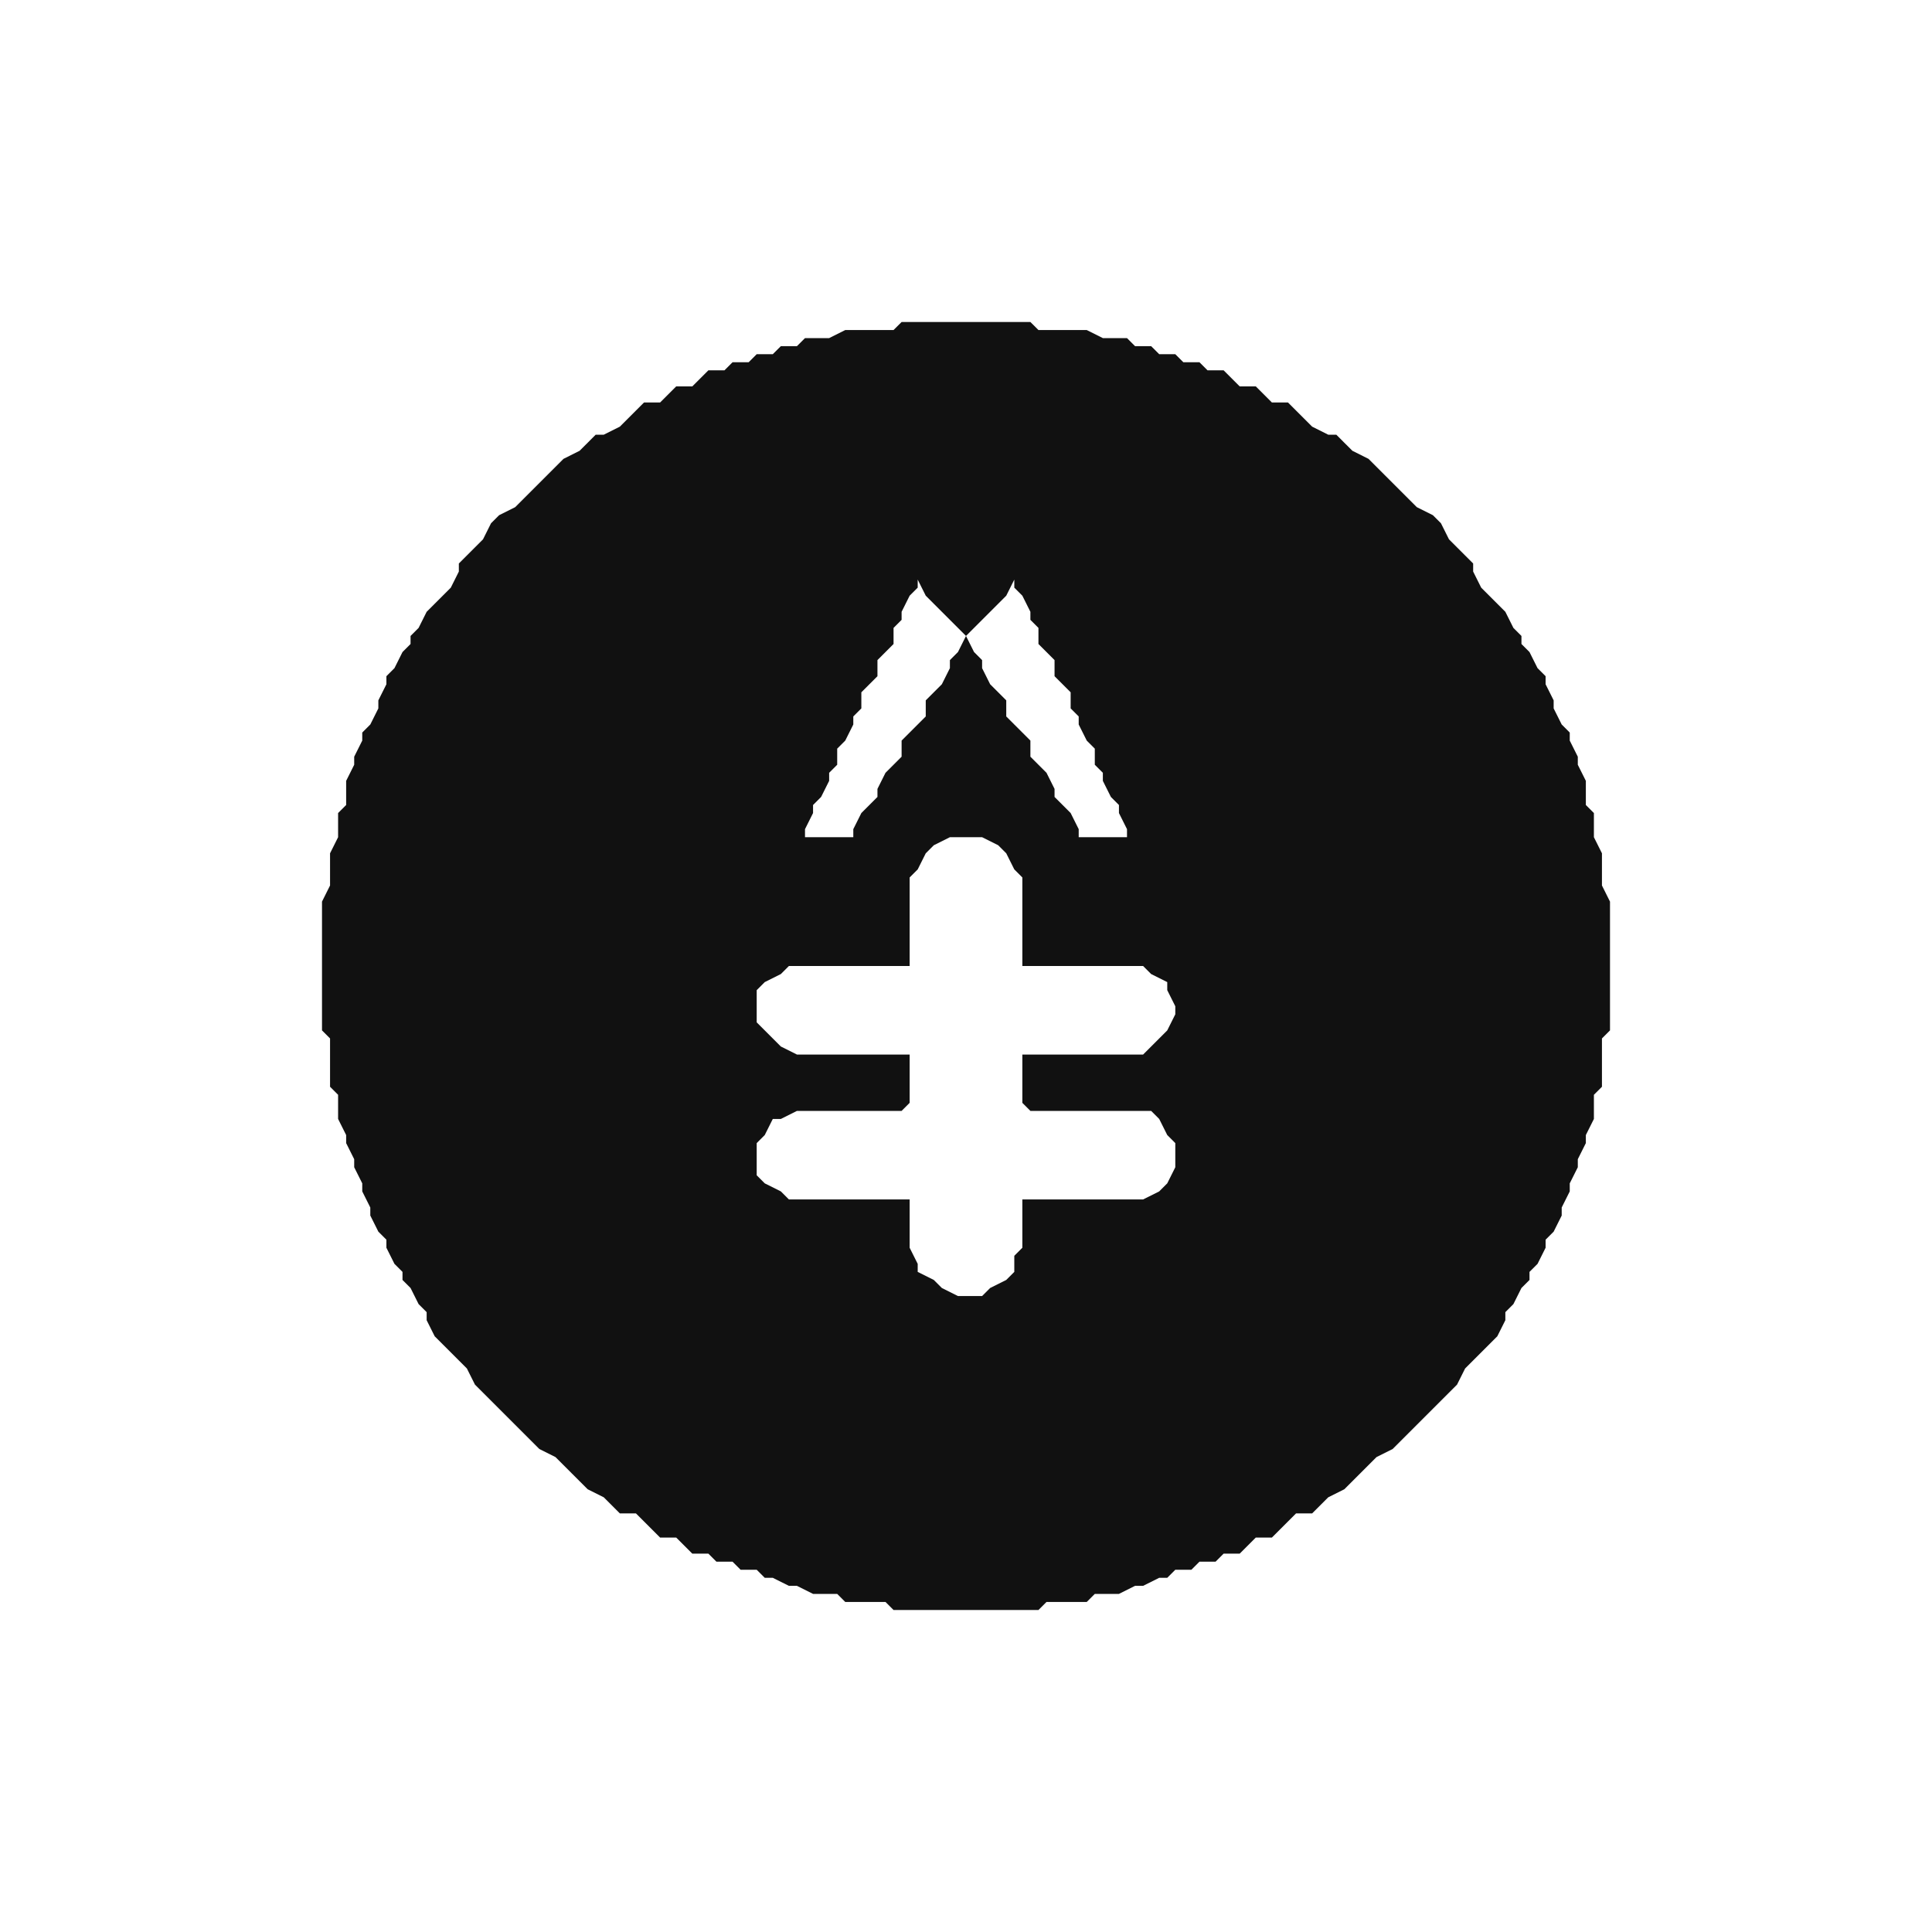
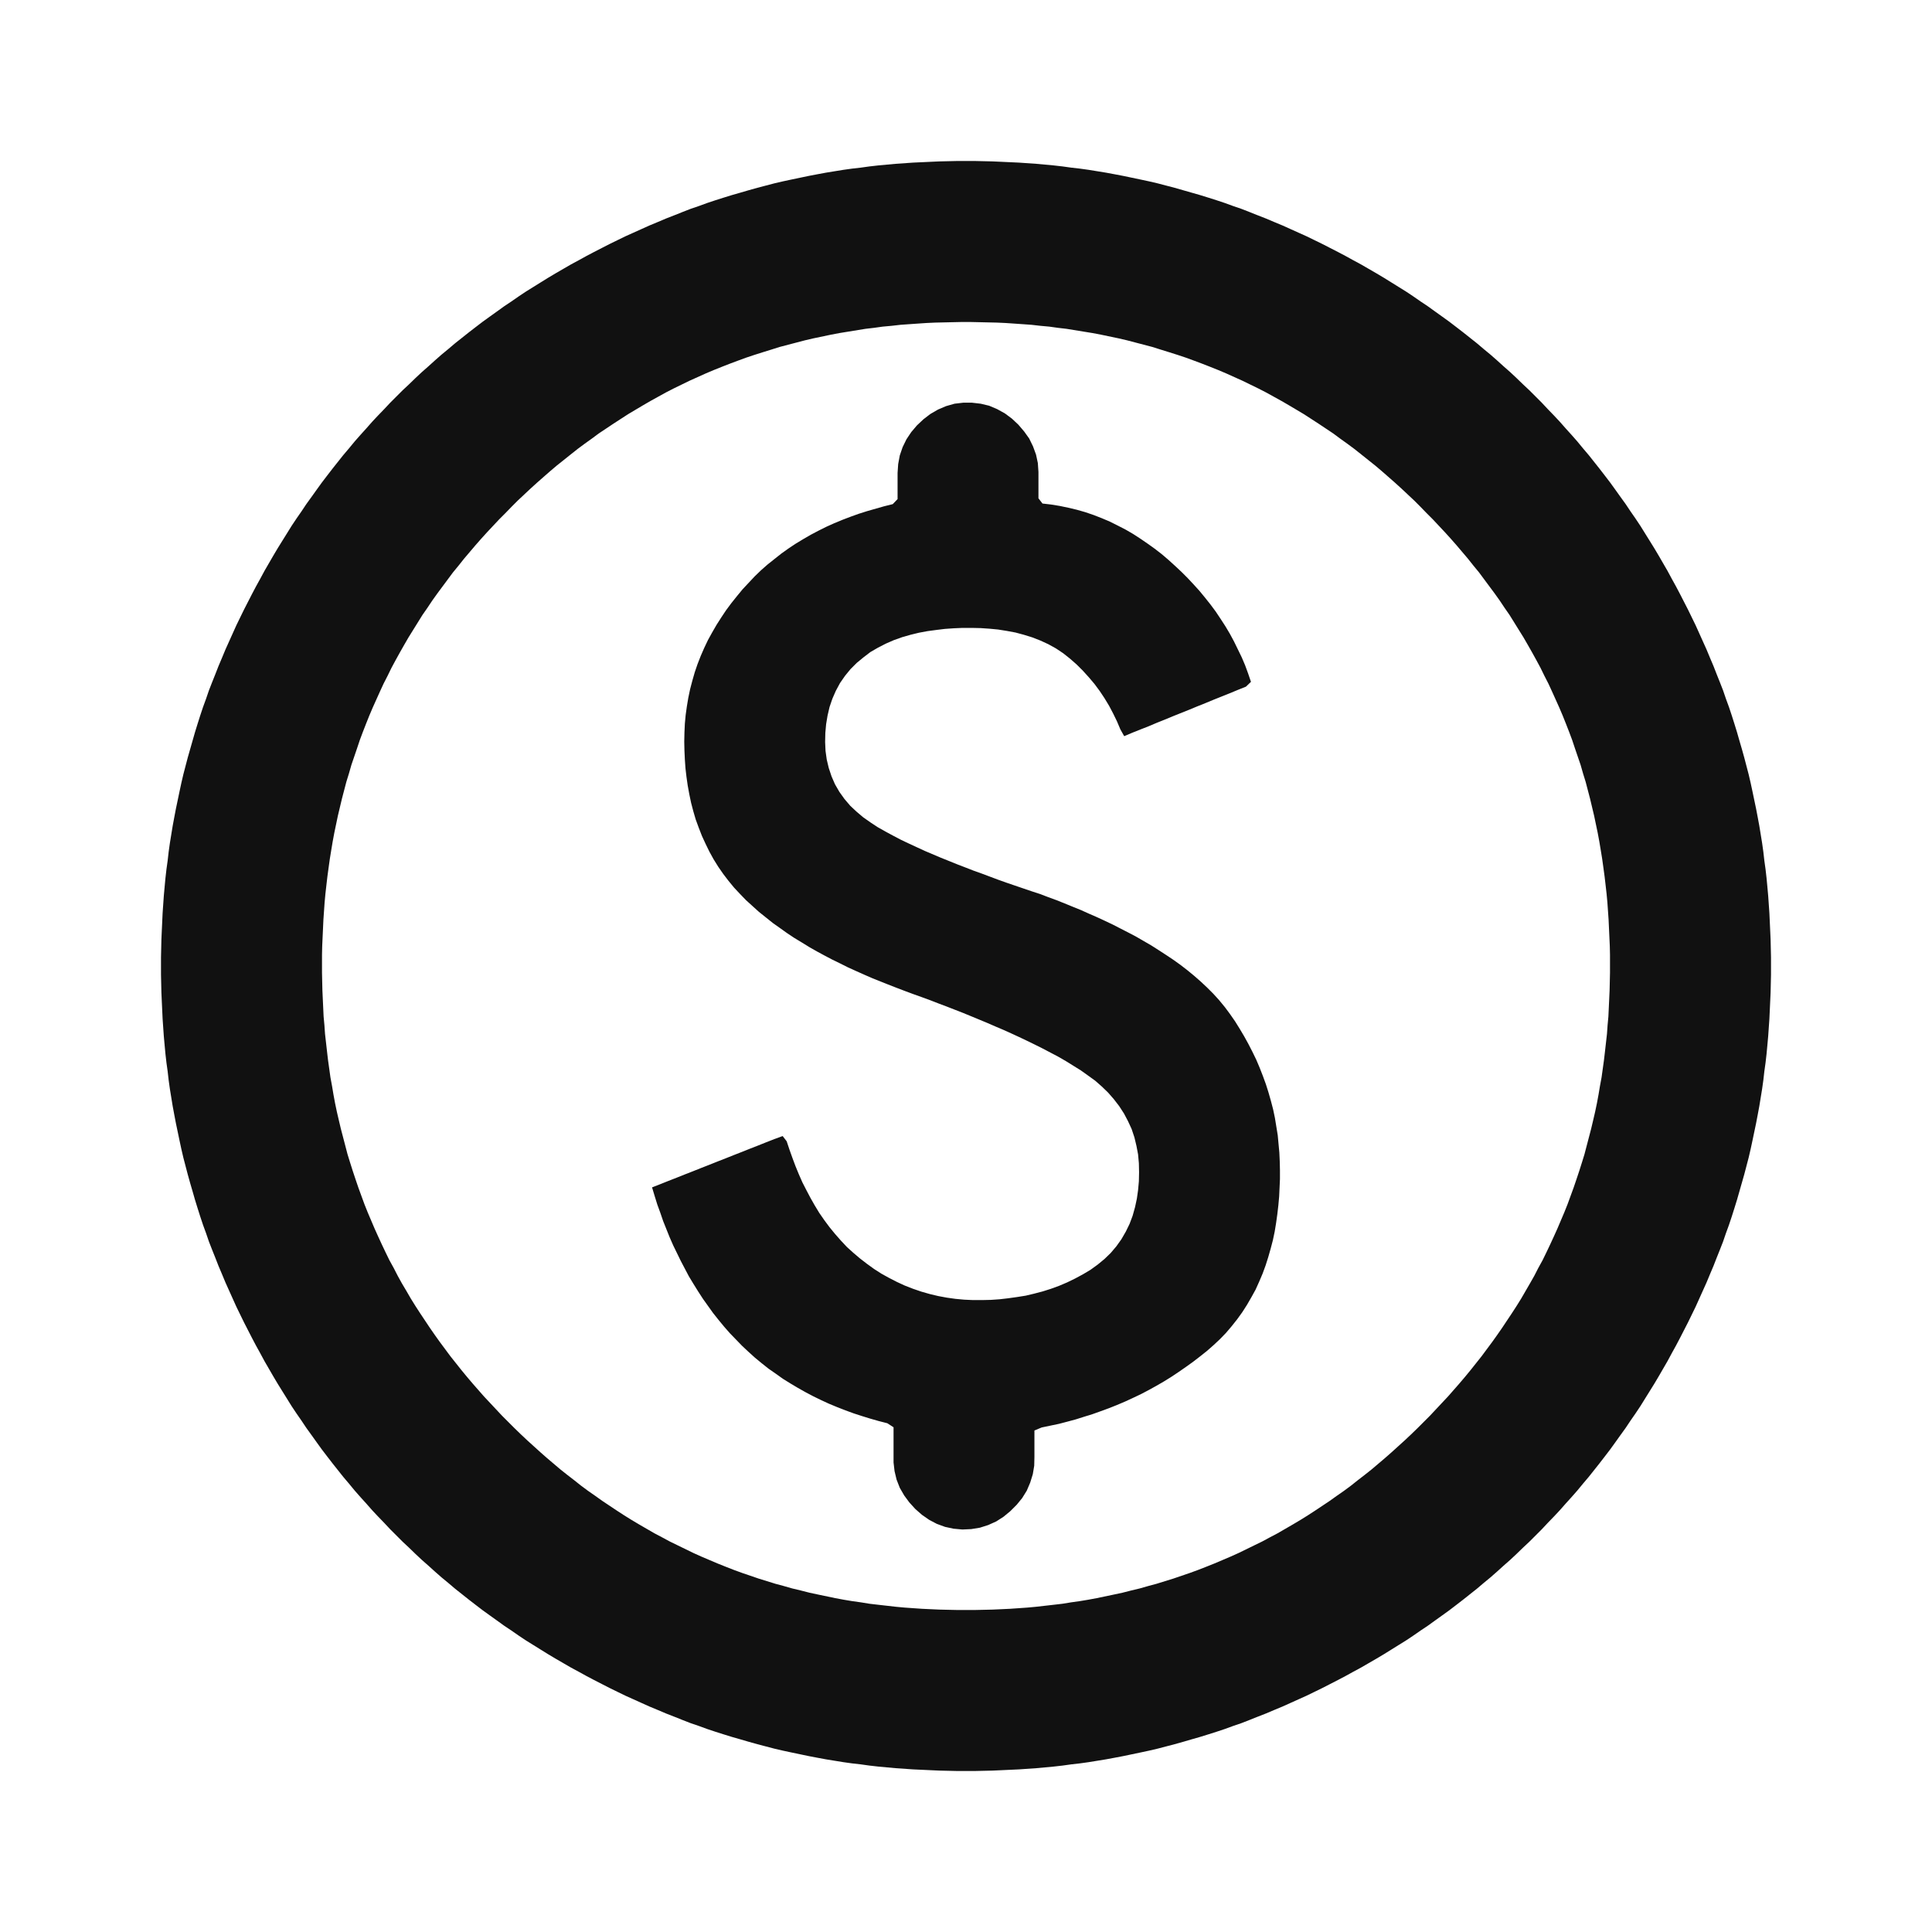
- <svg xmlns="http://www.w3.org/2000/svg" width="22.0" height="22.0" viewBox="0 0 24.0 24.0">
-   <path d="M12.0 20.0L12.1 20.0L12.3 20.0L12.4 20.0L12.6 20.0L12.7 20.0L12.9 20.0L13.0 19.9L13.2 19.9L13.3 19.9L13.5 19.9L13.6 19.8L13.8 19.8L13.9 19.8L14.1 19.7L14.2 19.7L14.4 19.6L14.5 19.6L14.6 19.5L14.8 19.5L14.9 19.4L15.1 19.4L15.2 19.3L15.4 19.3L15.5 19.2L15.6 19.1L15.8 19.1L15.9 19.0L16.0 18.9L16.1 18.8L16.3 18.8L16.4 18.7L16.5 18.6L16.7 18.5L16.8 18.4L16.9 18.3L17.0 18.2L17.1 18.1L17.3 18.0L17.4 17.9L17.5 17.8L17.6 17.7L17.7 17.6L17.8 17.5L17.9 17.4L18.0 17.3L18.1 17.2L18.2 17.0L18.3 16.9L18.4 16.8L18.5 16.7L18.6 16.6L18.7 16.4L18.7 16.3L18.8 16.2L18.9 16.0L19.0 15.9L19.0 15.8L19.1 15.7L19.2 15.5L19.2 15.4L19.3 15.3L19.4 15.1L19.4 15.0L19.5 14.8L19.5 14.7L19.6 14.5L19.6 14.4L19.7 14.2L19.7 14.1L19.8 13.9L19.8 13.8L19.8 13.6L19.9 13.5L19.9 13.3L19.9 13.2L19.9 13.0L19.9 12.9L20.0 12.8L20.0 12.6L20.0 12.5L20.0 12.3L20.0 12.2L20.0 12.0L20.0 11.9L20.0 11.8L20.0 11.6L20.0 11.5L20.0 11.3L20.0 11.2L19.9 11.0L19.9 10.9L19.9 10.7L19.9 10.6L19.8 10.4L19.8 10.3L19.8 10.1L19.7 10.0L19.7 9.8L19.7 9.7L19.6 9.5L19.6 9.4L19.5 9.2L19.5 9.1L19.4 9.0L19.3 8.8L19.3 8.7L19.2 8.5L19.2 8.4L19.1 8.3L19.0 8.1L18.9 8.0L18.9 7.9L18.8 7.8L18.7 7.6L18.6 7.5L18.5 7.4L18.4 7.3L18.3 7.1L18.3 7.0L18.2 6.9L18.1 6.8L18.0 6.7L17.9 6.5L17.8 6.4L17.6 6.3L17.5 6.2L17.4 6.1L17.3 6.0L17.2 5.9L17.1 5.8L17.0 5.7L16.8 5.6L16.7 5.5L16.6 5.4L16.5 5.4L16.3 5.3L16.2 5.2L16.1 5.1L16.0 5.0L15.8 5.0L15.7 4.9L15.6 4.8L15.4 4.8L15.3 4.7L15.2 4.6L15.0 4.6L14.9 4.5L14.7 4.5L14.6 4.4L14.4 4.4L14.3 4.3L14.1 4.3L14.0 4.2L13.8 4.2L13.7 4.2L13.5 4.1L13.4 4.1L13.2 4.1L13.1 4.1L12.9 4.1L12.8 4.0L12.6 4.0L12.5 4.0L12.4 4.0L12.2 4.0L12.1 4.0L11.9 4.0L11.8 4.0L11.6 4.0L11.5 4.0L11.4 4.0L11.2 4.0L11.1 4.1L10.9 4.1L10.8 4.1L10.6 4.1L10.5 4.1L10.3 4.2L10.2 4.2L10.0 4.2L9.9 4.3L9.7 4.3L9.6 4.4L9.4 4.4L9.3 4.5L9.1 4.5L9.0 4.6L8.8 4.6L8.7 4.7L8.6 4.8L8.4 4.8L8.3 4.9L8.2 5.0L8.0 5.0L7.9 5.1L7.8 5.2L7.7 5.3L7.5 5.4L7.4 5.4L7.3 5.5L7.2 5.6L7.0 5.7L6.9 5.8L6.8 5.9L6.7 6.0L6.6 6.1L6.5 6.2L6.4 6.3L6.2 6.4L6.1 6.5L6.0 6.7L5.9 6.8L5.8 6.9L5.7 7.0L5.7 7.1L5.6 7.3L5.5 7.4L5.4 7.5L5.3 7.6L5.2 7.8L5.1 7.9L5.1 8.0L5.0 8.1L4.9 8.3L4.8 8.4L4.8 8.5L4.7 8.7L4.7 8.8L4.6 9.0L4.5 9.1L4.5 9.2L4.4 9.4L4.4 9.5L4.3 9.7L4.3 9.8L4.3 10.0L4.2 10.1L4.2 10.3L4.2 10.4L4.1 10.6L4.1 10.7L4.1 10.9L4.1 11.0L4.0 11.2L4.0 11.3L4.0 11.5L4.0 11.6L4.0 11.8L4.0 11.9L4.0 12.0L4.0 12.2L4.0 12.3L4.0 12.5L4.0 12.6L4.0 12.8L4.1 12.9L4.1 13.0L4.1 13.2L4.1 13.3L4.1 13.5L4.2 13.6L4.2 13.8L4.2 13.9L4.3 14.1L4.3 14.2L4.4 14.4L4.4 14.5L4.5 14.7L4.5 14.8L4.6 15.0L4.6 15.1L4.7 15.3L4.8 15.4L4.8 15.5L4.9 15.7L5.0 15.8L5.0 15.9L5.1 16.0L5.2 16.2L5.3 16.3L5.3 16.4L5.4 16.6L5.5 16.7L5.6 16.8L5.7 16.9L5.8 17.0L5.9 17.2L6.0 17.3L6.1 17.4L6.2 17.5L6.3 17.6L6.4 17.7L6.5 17.8L6.6 17.9L6.7 18.0L6.9 18.1L7.0 18.2L7.1 18.3L7.2 18.4L7.3 18.5L7.5 18.6L7.6 18.7L7.7 18.8L7.9 18.8L8.0 18.9L8.1 19.0L8.2 19.1L8.4 19.1L8.5 19.2L8.6 19.3L8.8 19.3L8.9 19.4L9.1 19.4L9.2 19.5L9.4 19.5L9.5 19.6L9.6 19.6L9.8 19.7L9.9 19.7L10.1 19.8L10.2 19.8L10.4 19.8L10.5 19.9L10.7 19.9L10.8 19.9L11.0 19.9L11.1 20.0L11.3 20.0L11.4 20.0L11.6 20.0L11.7 20.0L11.9 20.0L12.0 20.0ZM12.0 7.9L11.9 7.8L11.8 7.7L11.7 7.6L11.6 7.5L11.5 7.4L11.4 7.2L11.4 7.3L11.3 7.4L11.2 7.6L11.2 7.7L11.1 7.8L11.1 8.0L11.0 8.1L10.9 8.2L10.9 8.4L10.8 8.5L10.7 8.6L10.7 8.8L10.6 8.9L10.6 9.0L10.5 9.2L10.4 9.3L10.4 9.5L10.3 9.6L10.3 9.7L10.2 9.9L10.1 10.0L10.1 10.1L10.0 10.3L10.0 10.4L10.1 10.4L10.3 10.4L10.4 10.4L10.6 10.4L10.6 10.3L10.7 10.1L10.8 10.0L10.9 9.9L10.9 9.8L11.0 9.6L11.1 9.5L11.2 9.4L11.2 9.2L11.3 9.1L11.4 9.0L11.5 8.9L11.5 8.7L11.6 8.6L11.7 8.5L11.8 8.3L11.8 8.2L11.9 8.1L12.0 7.9ZM12.0 7.9L12.1 8.1L12.2 8.2L12.2 8.3L12.3 8.5L12.4 8.6L12.5 8.7L12.5 8.9L12.6 9.0L12.7 9.1L12.8 9.2L12.8 9.4L12.9 9.5L13.0 9.6L13.1 9.8L13.1 9.9L13.2 10.0L13.3 10.1L13.4 10.3L13.4 10.4L13.6 10.4L13.7 10.4L13.9 10.4L14.0 10.4L14.0 10.3L13.9 10.1L13.9 10.0L13.8 9.9L13.7 9.7L13.7 9.6L13.6 9.5L13.6 9.3L13.5 9.2L13.4 9.0L13.4 8.9L13.3 8.8L13.3 8.6L13.2 8.5L13.1 8.4L13.1 8.2L13.0 8.1L12.9 8.0L12.9 7.8L12.8 7.7L12.8 7.6L12.7 7.4L12.6 7.3L12.6 7.2L12.5 7.4L12.4 7.5L12.3 7.6L12.2 7.7L12.1 7.8L12.0 7.9ZM11.3 12.0L11.3 11.9L11.3 11.7L11.3 11.6L11.3 11.4L11.3 11.3L11.3 11.1L11.3 10.9L11.4 10.8L11.5 10.6L11.6 10.5L11.8 10.4L11.9 10.4L12.1 10.4L12.2 10.4L12.4 10.5L12.5 10.6L12.6 10.8L12.7 10.9L12.7 11.1L12.7 11.2L12.7 11.4L12.7 11.5L12.7 11.7L12.7 11.8L12.7 12.0L12.8 12.0L13.0 12.0L13.1 12.0L13.3 12.0L13.4 12.0L13.6 12.0L13.7 12.0L13.9 12.0L14.0 12.0L14.2 12.0L14.3 12.1L14.5 12.2L14.5 12.3L14.6 12.5L14.6 12.6L14.5 12.8L14.4 12.9L14.3 13.0L14.2 13.1L14.0 13.1L13.9 13.1L13.7 13.1L13.6 13.1L13.4 13.1L13.3 13.1L13.1 13.1L13.0 13.1L12.8 13.1L12.7 13.1L12.7 13.3L12.7 13.4L12.7 13.6L12.7 13.7L12.8 13.8L12.9 13.8L13.1 13.8L13.2 13.8L13.4 13.8L13.5 13.8L13.7 13.8L13.8 13.8L14.0 13.8L14.1 13.8L14.3 13.8L14.4 13.9L14.5 14.1L14.6 14.2L14.6 14.4L14.6 14.5L14.5 14.7L14.4 14.8L14.2 14.9L14.1 14.9L13.9 14.9L13.8 14.9L13.6 14.9L13.5 14.9L13.3 14.9L13.2 14.9L13.0 14.9L12.9 14.9L12.7 14.9L12.7 15.0L12.7 15.2L12.7 15.3L12.7 15.5L12.6 15.6L12.6 15.8L12.5 15.9L12.3 16.0L12.2 16.1L12.0 16.1L11.9 16.1L11.7 16.0L11.6 15.9L11.4 15.8L11.4 15.7L11.3 15.5L11.3 15.3L11.3 15.2L11.3 15.0L11.3 14.9L11.2 14.9L11.0 14.9L10.9 14.9L10.7 14.9L10.6 14.9L10.4 14.9L10.3 14.9L10.1 14.9L10.0 14.9L9.8 14.9L9.7 14.8L9.5 14.7L9.4 14.6L9.4 14.4L9.4 14.2L9.5 14.1L9.6 13.9L9.7 13.9L9.9 13.8L10.0 13.8L10.2 13.8L10.3 13.8L10.5 13.8L10.6 13.8L10.8 13.8L10.9 13.8L11.1 13.8L11.2 13.8L11.3 13.7L11.3 13.6L11.3 13.4L11.3 13.3L11.3 13.1L11.2 13.1L11.1 13.1L10.9 13.1L10.8 13.1L10.6 13.1L10.5 13.1L10.3 13.1L10.2 13.1L10.0 13.1L9.9 13.1L9.7 13.0L9.6 12.9L9.5 12.8L9.4 12.7L9.4 12.5L9.4 12.3L9.5 12.2L9.7 12.1L9.8 12.0L10.0 12.0L10.1 12.0L10.3 12.0L10.4 12.0L10.6 12.0L10.7 12.0L10.9 12.0L11.0 12.0L11.2 12.0L11.3 12.0Z" fill="#111111" fill-rule="evenodd" />
+ <svg xmlns="http://www.w3.org/2000/svg" width="22.0" height="22.0" viewBox="0 0 960.0 960.0">
+   <path d="M324.0 590.0L325.3 594.3L326.6 598.5L328.1 602.6L329.5 606.7L331.1 610.7L332.7 614.7L334.5 618.8L336.4 622.7L338.3 626.6L340.3 630.4L342.3 634.2L344.6 638.0L346.9 641.7L349.3 645.4L351.8 648.9L354.3 652.4L357.0 655.8L359.8 659.2L362.7 662.5L365.7 665.6L368.7 668.7L371.9 671.7L375.1 674.6L378.5 677.4L381.9 680.1L385.5 682.6L389.0 685.1L392.7 687.4L396.4 689.6L400.3 691.8L404.1 693.8L408.0 695.7L411.9 697.5L416.0 699.2L420.1 700.8L424.2 702.3L428.2 703.6L432.4 704.9L436.6 706.1L440.9 707.2L444.0 709.2L444.0 713.6L444.0 717.9L444.0 722.3L444.0 726.7L444.5 731.0L445.5 735.2L447.1 739.3L449.3 743.1L451.8 746.5L454.8 749.8L458.1 752.7L461.7 755.2L465.5 757.2L469.6 758.7L473.8 759.6L478.2 760.0L482.6 759.8L486.9 759.1L491.0 757.8L495.0 756.0L498.6 753.7L502.0 750.9L505.2 747.7L507.9 744.4L510.2 740.7L511.9 736.7L513.2 732.5L513.9 728.3L514.0 723.9L514.0 719.5L514.0 715.2L514.0 710.8L517.6 709.3L521.9 708.4L526.2 707.5L530.4 706.4L534.5 705.3L538.6 704.0L542.8 702.7L547.0 701.2L551.1 699.7L555.1 698.1L559.1 696.4L563.0 694.6L567.0 692.7L570.8 690.7L574.6 688.6L578.4 686.4L582.1 684.1L585.7 681.7L589.3 679.2L592.8 676.7L596.3 674.0L599.7 671.3L603.0 668.4L606.2 665.4L609.2 662.3L612.0 659.0L614.7 655.6L617.3 652.0L619.6 648.4L621.8 644.6L623.9 640.8L625.7 636.8L627.4 632.8L628.9 628.7L630.2 624.6L631.4 620.4L632.5 616.2L633.4 611.9L634.1 607.6L634.7 603.3L635.2 599.0L635.6 594.6L635.8 590.3L636.0 585.9L636.0 581.5L635.9 577.1L635.7 572.7L635.3 568.4L634.9 564.1L634.2 559.8L633.5 555.5L632.6 551.2L631.5 547.0L630.3 542.8L629.0 538.7L627.5 534.6L625.9 530.5L624.2 526.5L622.3 522.6L620.3 518.7L618.2 514.9L616.0 511.2L613.7 507.5L611.2 503.9L608.6 500.4L605.8 497.0L602.9 493.8L599.8 490.7L596.6 487.7L593.4 484.9L590.0 482.1L586.5 479.4L583.0 476.9L579.4 474.5L575.7 472.1L572.1 469.8L568.3 467.6L564.5 465.4L560.7 463.4L556.8 461.4L552.9 459.4L548.9 457.5L545.0 455.7L541.1 454.0L537.1 452.2L532.9 450.5L529.0 448.9L525.0 447.3L520.9 445.8L516.7 444.2L512.4 442.8L508.3 441.4L504.2 440.0L500.1 438.6L495.9 437.1L491.9 435.6L487.9 434.1L483.7 432.6L479.6 431.0L475.7 429.5L471.5 427.8L467.5 426.2L463.5 424.5L459.5 422.8L455.6 421.0L451.5 419.1L447.7 417.3L443.7 415.2L440.0 413.2L436.1 411.0L432.6 408.7L428.9 406.1L425.6 403.3L422.5 400.4L419.6 397.0L417.1 393.5L414.9 389.7L413.2 385.8L411.8 381.6L410.8 377.4L410.2 373.1L410.0 368.7L410.1 364.2L410.5 359.8L411.2 355.6L412.2 351.3L413.6 347.2L415.3 343.3L417.4 339.4L419.9 335.8L422.6 332.5L425.7 329.4L429.1 326.6L432.5 324.0L436.3 321.8L440.2 319.8L444.1 318.1L448.3 316.6L452.5 315.4L456.6 314.4L460.9 313.6L465.4 313.0L469.5 312.5L473.8 312.2L478.3 312.0L482.8 312.0L487.3 312.1L491.7 312.4L495.9 312.8L500.3 313.5L504.6 314.3L508.7 315.4L512.9 316.7L517.0 318.3L520.9 320.1L524.7 322.2L528.3 324.6L531.7 327.3L535.0 330.2L538.1 333.3L541.0 336.5L543.8 339.8L546.4 343.3L548.8 346.9L551.1 350.7L553.1 354.5L555.0 358.4L556.7 362.4L558.6 365.8L562.6 364.1L566.6 362.5L570.7 360.9L574.7 359.2L578.7 357.6L582.8 355.9L586.8 354.3L590.8 352.7L594.9 351.0L598.9 349.4L603.0 347.7L607.0 346.1L611.0 344.5L615.1 342.8L619.1 341.2L621.6 338.8L620.2 334.7L618.7 330.6L617.0 326.6L615.1 322.7L613.2 318.8L611.1 314.9L608.9 311.2L606.5 307.5L604.1 303.9L601.5 300.4L598.8 297.0L596.0 293.6L593.1 290.4L590.2 287.3L587.1 284.2L583.9 281.2L580.6 278.2L577.2 275.3L573.7 272.6L570.2 270.1L566.7 267.7L563.0 265.3L559.2 263.1L555.3 261.1L551.5 259.2L547.5 257.5L543.4 255.9L539.3 254.5L535.1 253.3L530.9 252.3L526.6 251.4L522.3 250.7L518.0 250.2L516.0 247.6L516.0 243.2L516.0 238.9L516.0 234.5L515.7 230.1L514.8 225.9L513.3 221.8L511.4 217.9L508.9 214.4L506.0 211.0L502.8 208.0L499.3 205.4L495.5 203.3L491.5 201.6L487.3 200.6L483.0 200.1L478.6 200.1L474.3 200.6L470.1 201.8L466.1 203.5L462.3 205.7L458.9 208.3L455.6 211.4L452.8 214.7L450.4 218.3L448.5 222.2L447.1 226.3L446.3 230.6L446.0 235.0L446.0 239.3L446.0 243.7L446.0 248.0L443.6 250.5L439.2 251.6L435.0 252.8L430.8 254.0L426.7 255.3L422.8 256.7L418.6 258.3L414.5 260.0L410.5 261.8L406.7 263.7L402.9 265.7L399.1 267.9L395.3 270.2L391.7 272.6L388.2 275.1L384.8 277.8L381.4 280.5L378.1 283.4L375.0 286.4L372.0 289.6L369.0 292.8L366.2 296.2L363.4 299.7L360.8 303.2L358.4 306.8L356.1 310.4L353.9 314.2L351.8 318.0L349.9 322.0L348.2 325.9L346.6 330.0L345.2 334.1L344.0 338.3L342.9 342.5L342.0 346.8L341.3 351.0L340.7 355.3L340.3 359.6L340.1 364.0L340.0 368.5L340.1 373.0L340.3 377.4L340.6 381.7L341.1 386.0L341.7 390.2L342.5 394.6L343.4 398.9L344.5 403.1L345.7 407.2L347.2 411.3L348.8 415.4L350.6 419.3L352.5 423.2L354.6 427.0L356.9 430.7L359.4 434.3L362.0 437.7L364.8 441.1L367.8 444.3L370.7 447.3L373.9 450.2L377.1 453.1L380.6 455.9L384.1 458.7L387.5 461.1L391.0 463.6L394.6 466.0L398.4 468.3L402.3 470.7L406.0 472.8L409.7 474.8L413.5 476.8L417.4 478.7L421.4 480.7L425.6 482.6L429.4 484.3L433.3 486.0L437.3 487.6L441.3 489.2L445.4 490.8L449.6 492.4L453.9 494.0L458.1 495.5L462.2 497.0L466.3 498.6L470.3 500.1L474.4 501.7L478.5 503.3L482.4 504.9L486.5 506.6L490.6 508.3L494.5 510.0L498.5 511.7L502.5 513.5L506.4 515.3L510.4 517.2L514.3 519.1L518.1 521.0L522.1 523.1L525.9 525.1L529.7 527.3L533.4 529.6L537.1 531.9L540.6 534.4L544.2 537.0L547.5 539.9L550.6 542.9L553.4 546.1L556.1 549.6L558.5 553.3L560.5 557.1L562.3 561.0L563.7 565.2L564.7 569.4L565.5 573.6L565.9 578.0L566.0 582.5L565.9 587.0L565.5 591.4L564.9 595.6L564.0 599.8L562.8 604.1L561.3 608.1L559.4 612.0L557.2 615.8L554.7 619.3L551.9 622.6L548.8 625.6L545.4 628.4L541.8 631.0L538.1 633.2L534.2 635.3L530.3 637.2L526.3 638.9L522.2 640.4L518.1 641.7L513.9 642.8L509.7 643.8L505.3 644.5L501.0 645.1L496.7 645.6L492.4 645.9L488.0 646.0L483.5 646.0L479.1 645.8L474.8 645.4L470.5 644.8L466.2 644.0L462.0 643.0L457.8 641.8L453.7 640.4L449.6 638.8L445.7 637.0L441.8 635.0L438.0 632.9L434.4 630.6L430.8 628.0L427.3 625.3L424.0 622.5L420.8 619.6L417.8 616.4L414.9 613.1L412.2 609.8L409.6 606.3L407.1 602.7L404.8 598.9L402.7 595.2L400.7 591.4L398.7 587.5L396.9 583.4L395.3 579.5L393.8 575.5L392.3 571.3L390.9 567.1L388.9 564.5L384.8 566.0L380.7 567.6L376.7 569.2L372.6 570.8L368.6 572.4L364.5 574.0L360.5 575.6L356.4 577.2L352.4 578.8L348.3 580.4L344.3 582.0L340.2 583.6L336.2 585.2L332.1 586.8L328.1 588.4L324.0 590.0ZM480.0 880.0L475.6 880.0L471.2 879.9L466.8 879.8L462.4 879.6L458.1 879.4L453.7 879.2L449.4 878.9L445.1 878.6L440.7 878.2L436.4 877.8L432.0 877.3L427.7 876.7L423.3 876.2L419.0 875.6L414.7 874.9L410.4 874.2L406.1 873.4L401.9 872.6L397.6 871.7L393.3 870.8L389.1 869.9L384.8 868.9L380.6 867.8L376.4 866.7L372.1 865.5L368.0 864.3L363.8 863.1L359.6 861.8L355.5 860.5L351.3 859.1L347.2 857.6L343.1 856.2L339.0 854.6L335.0 853.0L330.9 851.4L326.9 849.7L322.8 848.0L318.8 846.2L314.8 844.4L310.8 842.6L306.9 840.7L303.0 838.8L299.1 836.8L295.2 834.8L291.4 832.8L287.6 830.7L283.7 828.6L279.9 826.4L276.1 824.2L272.4 822.0L268.7 819.7L265.0 817.4L261.3 815.1L257.7 812.7L254.1 810.2L250.5 807.8L246.9 805.2L243.4 802.7L239.8 800.1L236.4 797.5L232.9 794.8L229.5 792.1L226.1 789.4L222.8 786.6L219.4 783.8L216.1 780.9L212.9 778.0L209.6 775.1L206.4 772.1L203.3 769.1L200.1 766.1L197.0 763.0L193.9 759.9L190.9 756.7L187.9 753.6L184.9 750.4L182.0 747.1L179.1 743.9L176.2 740.6L173.4 737.2L170.6 733.9L167.9 730.5L165.2 727.1L162.5 723.6L159.9 720.2L157.3 716.6L154.8 713.1L152.2 709.5L149.8 705.9L147.3 702.3L144.9 698.7L142.6 695.0L140.3 691.3L138.0 687.6L135.8 683.9L133.6 680.1L131.4 676.3L129.3 672.4L127.2 668.6L125.2 664.8L123.2 660.9L121.2 657.0L119.3 653.1L117.4 649.2L115.6 645.2L113.8 641.2L112.0 637.2L110.3 633.1L108.6 629.1L107.0 625.0L105.4 621.0L103.8 616.9L102.4 612.8L100.9 608.7L99.5 604.5L98.2 600.4L96.9 596.2L95.7 592.0L94.5 587.9L93.3 583.6L92.2 579.4L91.1 575.2L90.1 570.9L89.2 566.7L88.3 562.4L87.4 558.1L86.6 553.9L85.8 549.6L85.1 545.3L84.4 541.0L83.8 536.7L83.3 532.3L82.7 528.0L82.2 523.6L81.8 519.3L81.4 514.9L81.1 510.6L80.8 506.3L80.6 501.9L80.4 497.6L80.2 493.2L80.1 488.8L80.0 484.4L80.0 480.0L80.0 475.6L80.1 471.2L80.2 466.8L80.4 462.4L80.6 458.1L80.8 453.7L81.1 449.4L81.4 445.1L81.8 440.7L82.2 436.4L82.7 432.0L83.3 427.7L83.8 423.3L84.4 419.0L85.1 414.7L85.8 410.4L86.6 406.1L87.4 401.9L88.3 397.6L89.2 393.3L90.1 389.1L91.1 384.8L92.2 380.6L93.3 376.4L94.5 372.2L95.7 368.0L96.9 363.8L98.2 359.6L99.5 355.5L100.9 351.3L102.4 347.2L103.8 343.1L105.4 339.0L107.0 335.0L108.6 330.9L110.3 326.9L112.0 322.8L113.8 318.8L115.6 314.8L117.4 310.8L119.3 306.9L121.2 303.0L123.2 299.1L125.2 295.2L127.2 291.4L129.3 287.6L131.4 283.7L133.6 279.9L135.8 276.1L138.0 272.4L140.3 268.7L142.6 265.0L144.9 261.3L147.3 257.7L149.8 254.1L152.2 250.5L154.8 246.9L157.3 243.4L159.9 239.8L162.5 236.4L165.2 232.9L167.9 229.5L170.6 226.1L173.4 222.8L176.2 219.4L179.1 216.1L182.0 212.9L184.9 209.6L187.9 206.4L190.9 203.3L193.9 200.1L197.0 197.0L200.1 193.9L203.3 190.9L206.4 187.9L209.6 184.9L212.9 182.0L216.1 179.1L219.4 176.2L222.8 173.4L226.1 170.6L229.5 167.9L232.9 165.2L236.4 162.5L239.8 159.9L243.4 157.3L246.9 154.8L250.5 152.2L254.1 149.8L257.7 147.3L261.3 144.9L265.0 142.6L268.7 140.3L272.4 138.0L276.1 135.8L279.9 133.6L283.7 131.4L287.6 129.3L291.4 127.2L295.2 125.2L299.1 123.2L303.0 121.2L306.9 119.3L310.8 117.4L314.8 115.6L318.8 113.8L322.8 112.0L326.9 110.3L330.9 108.6L335.0 107.0L339.0 105.4L343.1 103.8L347.2 102.4L351.3 100.9L355.5 99.5L359.6 98.2L363.8 96.9L368.0 95.7L372.1 94.5L376.4 93.3L380.6 92.2L384.8 91.1L389.1 90.1L393.3 89.2L397.6 88.3L401.9 87.4L406.1 86.6L410.4 85.8L414.7 85.1L419.0 84.4L423.3 83.8L427.7 83.3L432.0 82.7L436.4 82.2L440.7 81.8L445.1 81.4L449.4 81.1L453.7 80.8L458.1 80.6L462.4 80.4L466.8 80.2L471.2 80.1L475.6 80.0L480.0 80.0L484.4 80.0L488.8 80.1L493.2 80.2L497.6 80.4L501.9 80.6L506.3 80.8L510.6 81.1L514.9 81.4L519.3 81.8L523.6 82.2L528.0 82.7L532.3 83.3L536.7 83.8L541.0 84.4L545.3 85.1L549.6 85.8L553.9 86.6L558.1 87.4L562.4 88.3L566.7 89.2L570.9 90.1L575.2 91.1L579.4 92.2L583.6 93.3L587.8 94.5L592.0 95.7L596.2 96.9L600.4 98.2L604.5 99.5L608.7 100.9L612.8 102.4L616.9 103.8L621.0 105.4L625.0 107.0L629.1 108.6L633.1 110.3L637.2 112.0L641.2 113.8L645.2 115.6L649.2 117.4L653.1 119.3L657.0 121.2L660.9 123.2L664.8 125.2L668.6 127.2L672.4 129.3L676.3 131.4L680.1 133.6L683.9 135.8L687.6 138.0L691.3 140.3L695.0 142.6L698.7 144.9L702.3 147.3L705.9 149.8L709.5 152.2L713.1 154.8L716.6 157.3L720.2 159.9L723.6 162.5L727.1 165.2L730.5 167.9L733.9 170.6L737.2 173.4L740.6 176.2L743.9 179.1L747.1 182.0L750.4 184.9L753.6 187.9L756.7 190.9L759.9 193.9L763.0 197.0L766.1 200.1L769.1 203.3L772.1 206.4L775.1 209.6L778.0 212.9L780.9 216.1L783.8 219.4L786.6 222.8L789.4 226.1L792.1 229.5L794.8 232.9L797.5 236.4L800.1 239.8L802.7 243.4L805.2 246.9L807.8 250.5L810.2 254.1L812.7 257.7L815.1 261.3L817.4 265.0L819.7 268.7L822.0 272.4L824.2 276.1L826.4 279.9L828.6 283.7L830.7 287.6L832.8 291.4L834.8 295.2L836.8 299.1L838.8 303.0L840.7 306.9L842.6 310.8L844.4 314.8L846.2 318.8L848.0 322.8L849.7 326.9L851.4 330.9L853.0 335.0L854.6 339.0L856.2 343.1L857.6 347.2L859.1 351.3L860.5 355.5L861.8 359.6L863.1 363.8L864.3 368.0L865.5 372.1L866.7 376.4L867.8 380.6L868.9 384.8L869.9 389.1L870.8 393.3L871.7 397.6L872.6 401.9L873.4 406.1L874.2 410.4L874.9 414.7L875.6 419.0L876.2 423.3L876.7 427.7L877.3 432.0L877.8 436.4L878.2 440.7L878.6 445.1L878.9 449.4L879.2 453.7L879.4 458.1L879.6 462.4L879.8 466.8L879.9 471.2L880.0 475.6L880.0 480.0L880.0 484.4L879.9 488.8L879.8 493.2L879.6 497.6L879.4 501.9L879.2 506.3L878.9 510.6L878.6 514.9L878.2 519.3L877.8 523.6L877.3 528.0L876.7 532.3L876.2 536.7L875.6 541.0L874.9 545.3L874.2 549.6L873.4 553.9L872.6 558.1L871.7 562.4L870.8 566.7L869.9 570.9L868.9 575.2L867.8 579.4L866.7 583.6L865.5 587.8L864.3 592.0L863.1 596.2L861.8 600.4L860.5 604.5L859.1 608.7L857.6 612.8L856.2 616.9L854.6 621.0L853.0 625.0L851.4 629.1L849.7 633.1L848.0 637.2L846.2 641.2L844.4 645.2L842.6 649.2L840.7 653.1L838.8 657.0L836.8 660.9L834.8 664.8L832.8 668.6L830.7 672.4L828.6 676.3L826.4 680.1L824.2 683.9L822.0 687.6L819.7 691.3L817.4 695.0L815.1 698.7L812.7 702.3L810.2 705.9L807.8 709.5L805.2 713.1L802.7 716.6L800.1 720.2L797.5 723.6L794.8 727.1L792.1 730.5L789.4 733.9L786.6 737.2L783.8 740.6L780.9 743.9L778.0 747.1L775.1 750.4L772.1 753.6L769.1 756.7L766.1 759.9L763.0 763.0L759.9 766.1L756.7 769.1L753.6 772.1L750.4 775.1L747.1 778.0L743.9 780.9L740.6 783.8L737.2 786.6L733.9 789.4L730.5 792.1L727.1 794.8L723.6 797.5L720.2 800.1L716.6 802.7L713.1 805.2L709.5 807.8L705.9 810.2L702.3 812.7L698.7 815.1L695.0 817.4L691.3 819.7L687.6 822.0L683.9 824.2L680.1 826.4L676.3 828.6L672.4 830.7L668.6 832.8L664.8 834.8L660.9 836.8L657.0 838.8L653.1 840.7L649.2 842.6L645.2 844.4L641.2 846.2L637.2 848.0L633.1 849.7L629.1 851.4L625.0 853.0L621.0 854.6L616.9 856.2L612.8 857.6L608.7 859.1L604.5 860.5L600.4 861.8L596.2 863.1L592.0 864.3L587.9 865.5L583.6 866.7L579.4 867.8L575.2 868.9L570.9 869.9L566.7 870.8L562.4 871.7L558.1 872.6L553.9 873.4L549.6 874.2L545.3 874.9L541.0 875.6L536.7 876.2L532.3 876.7L528.0 877.3L523.6 877.8L519.3 878.2L514.9 878.6L510.6 878.9L506.3 879.2L501.9 879.4L497.6 879.6L493.2 879.8L488.8 879.9L484.4 880.0L480.0 880.0ZM480.0 800.0L484.4 800.0L488.8 799.9L493.2 799.8L497.6 799.6L501.9 799.4L506.2 799.1L510.5 798.8L514.8 798.4L519.2 797.9L523.6 797.4L527.9 796.9L532.2 796.2L536.5 795.6L540.7 794.9L545.0 794.1L549.3 793.2L553.6 792.3L557.8 791.4L562.1 790.3L566.3 789.3L570.5 788.1L574.6 787.0L578.8 785.7L583.0 784.4L587.1 783.0L591.2 781.6L595.3 780.1L599.4 778.5L603.4 776.9L607.4 775.2L611.4 773.5L615.4 771.7L619.3 769.8L623.2 767.9L627.1 766.0L631.0 763.9L634.8 761.9L638.6 759.7L642.4 757.5L646.1 755.3L649.8 753.0L653.5 750.6L657.1 748.2L660.7 745.8L664.2 743.3L667.8 740.8L671.3 738.2L674.7 735.5L678.2 732.8L681.6 730.1L684.9 727.3L688.2 724.5L691.5 721.6L694.7 718.7L697.9 715.8L701.1 712.8L704.3 709.7L707.4 706.6L710.5 703.5L713.5 700.3L716.5 697.1L719.5 693.9L722.4 690.6L725.2 687.4L728.0 684.1L730.8 680.7L733.5 677.3L736.2 673.9L738.8 670.4L741.4 666.9L743.9 663.4L746.4 659.8L748.8 656.2L751.2 652.6L753.6 648.9L755.9 645.2L758.1 641.4L760.3 637.6L762.4 633.9L764.4 630.0L766.5 626.2L768.4 622.3L770.3 618.3L772.1 614.4L773.9 610.4L775.6 606.4L777.3 602.4L778.9 598.4L780.4 594.3L781.9 590.2L783.3 586.1L784.7 581.9L786.0 577.8L787.3 573.6L788.4 569.4L789.5 565.2L790.6 561.0L791.6 556.8L792.6 552.5L793.5 548.2L794.3 543.9L795.0 539.7L795.8 535.4L796.4 531.1L797.0 526.8L797.5 522.5L798.0 518.1L798.5 513.7L798.8 509.4L799.2 505.1L799.4 500.8L799.6 496.5L799.8 492.1L799.9 487.7L800.0 483.3L800.0 478.9L800.0 474.5L799.9 470.1L799.7 465.7L799.5 461.4L799.3 457.0L799.0 452.7L798.7 448.4L798.3 444.1L797.8 439.7L797.3 435.4L796.7 431.0L796.1 426.7L795.4 422.4L794.7 418.2L793.9 413.9L793.0 409.6L792.1 405.3L791.1 401.1L790.1 396.9L789.0 392.7L787.9 388.5L786.6 384.3L785.4 380.1L784.0 376.0L782.6 371.9L781.2 367.7L779.7 363.7L778.1 359.6L776.5 355.6L774.8 351.6L773.0 347.6L771.2 343.6L769.4 339.7L767.4 335.8L765.5 331.9L763.4 328.0L761.3 324.2L759.2 320.5L757.0 316.7L754.7 313.0L752.4 309.3L750.1 305.6L747.6 302.0L745.2 298.4L742.7 294.9L740.1 291.4L737.5 287.9L734.9 284.4L732.1 281.0L729.4 277.6L726.6 274.3L723.8 271.0L720.9 267.7L718.0 264.5L715.0 261.3L712.0 258.1L708.9 255.0L705.8 251.8L702.7 248.7L699.5 245.7L696.3 242.7L693.1 239.8L689.8 236.9L686.6 234.1L683.3 231.3L679.9 228.6L676.4 225.8L673.0 223.1L669.5 220.5L666.0 218.0L662.5 215.4L658.9 213.0L655.3 210.6L651.6 208.2L647.9 205.8L644.2 203.6L640.5 201.4L636.7 199.2L632.9 197.1L629.1 195.0L625.2 193.0L621.3 191.1L617.4 189.2L613.4 187.4L609.4 185.6L605.4 183.9L601.4 182.3L597.3 180.7L593.3 179.2L589.2 177.7L585.0 176.3L580.9 175.0L576.7 173.7L572.6 172.4L568.4 171.3L564.2 170.2L560.0 169.1L555.7 168.1L551.4 167.2L547.1 166.3L542.9 165.5L538.6 164.8L534.3 164.1L530.0 163.4L525.7 162.9L521.4 162.3L517.0 161.9L512.6 161.4L508.4 161.1L504.1 160.8L499.7 160.5L495.4 160.3L491.0 160.2L486.6 160.1L482.2 160.0L477.8 160.0L473.4 160.1L469.0 160.2L464.6 160.3L460.3 160.5L455.9 160.8L451.6 161.1L447.4 161.4L443.0 161.9L438.6 162.3L434.3 162.9L430.0 163.4L425.7 164.1L421.4 164.8L417.1 165.5L412.9 166.3L408.6 167.2L404.3 168.1L400.0 169.1L395.8 170.2L391.6 171.3L387.4 172.4L383.3 173.7L379.1 175.0L375.0 176.3L370.8 177.7L366.7 179.2L362.7 180.7L358.6 182.3L354.6 183.9L350.6 185.6L346.6 187.4L342.6 189.2L338.7 191.1L334.8 193.0L330.9 195.0L327.1 197.1L323.3 199.2L319.5 201.4L315.8 203.6L312.1 205.8L308.4 208.2L304.7 210.6L301.1 213.0L297.5 215.4L294.0 218.0L290.5 220.5L287.0 223.1L283.6 225.8L280.1 228.6L276.7 231.3L273.4 234.1L270.2 236.9L266.9 239.8L263.7 242.7L260.5 245.7L257.3 248.7L254.2 251.8L251.1 255.0L248.0 258.1L245.0 261.3L242.0 264.5L239.1 267.7L236.2 271.0L233.4 274.3L230.6 277.6L227.9 281.0L225.1 284.4L222.5 287.9L219.9 291.4L217.3 294.9L214.8 298.4L212.4 302.0L209.9 305.6L207.6 309.3L205.3 313.0L203.0 316.7L200.8 320.5L198.7 324.2L196.6 328.0L194.5 331.9L192.6 335.8L190.6 339.7L188.8 343.6L187.0 347.6L185.2 351.6L183.5 355.6L181.9 359.6L180.3 363.7L178.8 367.7L177.4 371.9L176.0 376.0L174.6 380.1L173.4 384.3L172.1 388.5L171.0 392.7L169.9 396.9L168.9 401.1L167.9 405.3L167.0 409.6L166.1 413.9L165.3 418.2L164.6 422.4L163.9 426.7L163.3 431.0L162.7 435.4L162.2 439.7L161.7 444.1L161.3 448.4L161.0 452.7L160.7 457.0L160.5 461.4L160.3 465.7L160.1 470.1L160.0 474.5L160.0 478.9L160.0 483.3L160.1 487.7L160.2 492.1L160.4 496.5L160.6 500.8L160.8 505.1L161.2 509.4L161.5 513.7L162.0 518.1L162.5 522.5L163.0 526.8L163.6 531.1L164.2 535.4L165.0 539.7L165.7 543.9L166.5 548.2L167.4 552.5L168.4 556.8L169.4 561.0L170.5 565.2L171.6 569.4L172.7 573.6L174.0 577.8L175.3 581.9L176.7 586.1L178.1 590.2L179.6 594.3L181.1 598.4L182.7 602.4L184.4 606.4L186.1 610.4L187.9 614.4L189.7 618.3L191.6 622.3L193.5 626.2L195.6 630.0L197.6 633.9L199.7 637.7L201.9 641.4L204.1 645.2L206.4 648.9L208.8 652.6L211.2 656.2L213.6 659.8L216.1 663.4L218.6 666.9L221.2 670.4L223.8 673.9L226.5 677.3L229.2 680.7L232.0 684.1L234.8 687.4L237.6 690.6L240.5 693.9L243.5 697.1L246.5 700.3L249.5 703.5L252.6 706.6L255.7 709.7L258.9 712.8L262.1 715.8L265.3 718.7L268.5 721.6L271.8 724.5L275.1 727.3L278.4 730.1L281.8 732.8L285.3 735.5L288.7 738.2L292.2 740.8L295.8 743.3L299.3 745.8L302.9 748.2L306.5 750.6L310.2 753.0L313.9 755.3L317.6 757.5L321.4 759.7L325.2 761.9L329.0 763.9L332.9 766.0L336.8 767.9L340.7 769.8L344.6 771.7L348.6 773.5L352.6 775.2L356.6 776.9L360.6 778.5L364.7 780.1L368.8 781.6L372.9 783.0L377.0 784.4L381.2 785.7L385.4 787.0L389.5 788.1L393.7 789.3L397.9 790.3L402.2 791.4L406.4 792.3L410.7 793.2L415.0 794.1L419.3 794.9L423.5 795.6L427.8 796.2L432.1 796.9L436.4 797.4L440.8 797.9L445.2 798.4L449.5 798.8L453.8 799.1L458.1 799.4L462.4 799.6L466.8 799.8L471.2 799.9L475.6 800.0L480.0 800.0Z" fill="#111111" />
</svg>
